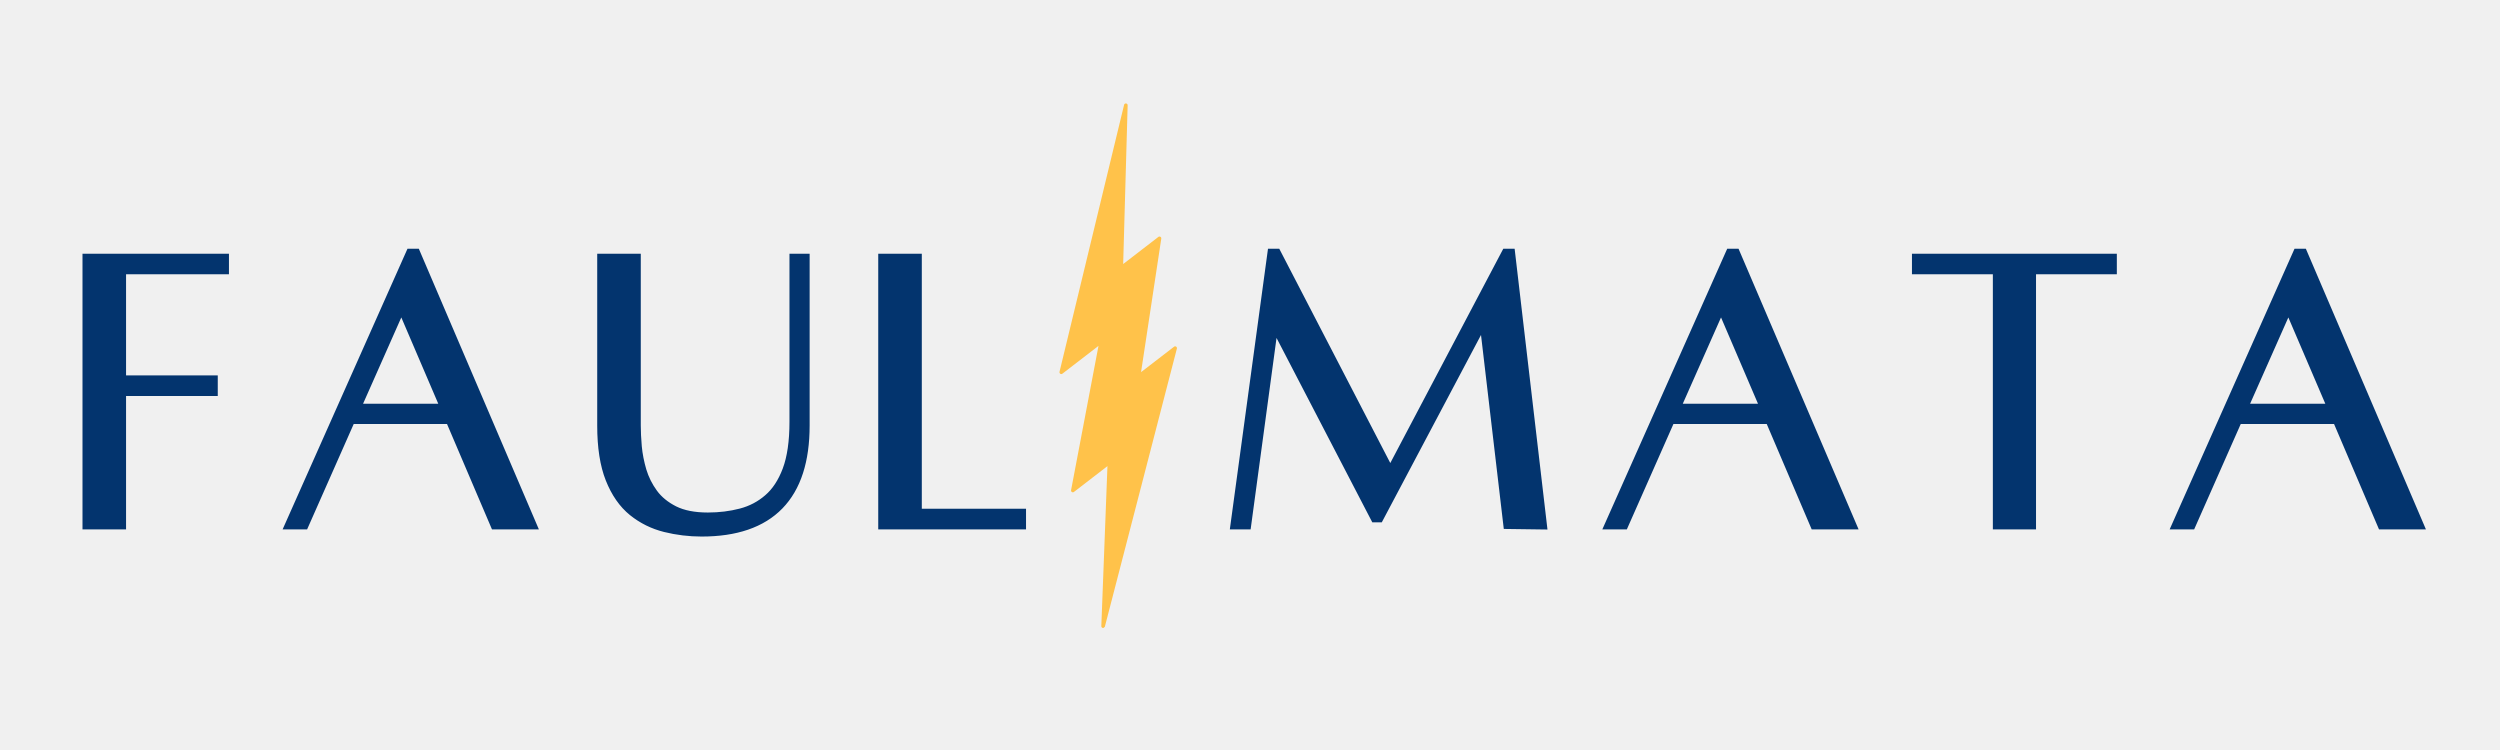
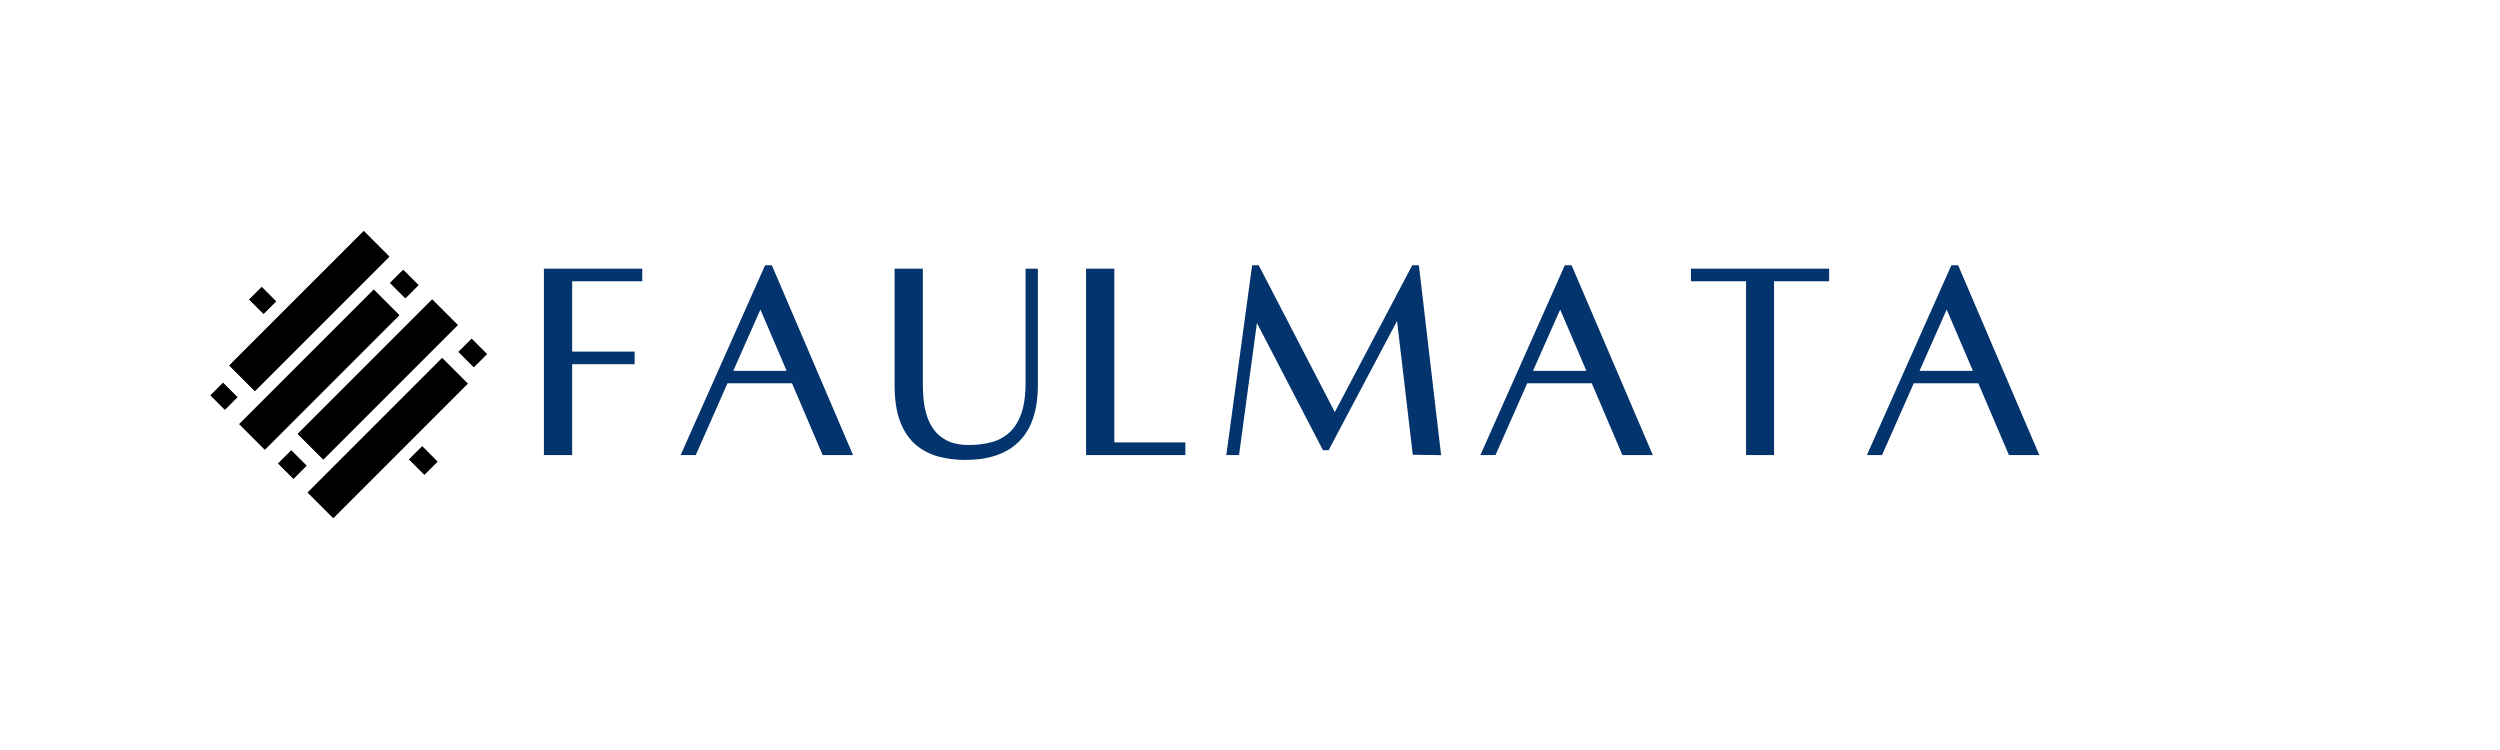
<svg xmlns="http://www.w3.org/2000/svg" width="2000" zoomAndPan="magnify" viewBox="0 0 1500 450" height="600" preserveAspectRatio="xMidYMid meet" version="1.0">
  <defs>
    <g />
-     <clipPath id="a67bae719a">
-       <path d="M 635 62 L 707 62 L 707 377 L 635 377 Z M 635 62 " clip-rule="nonzero" />
-     </clipPath>
-     <clipPath id="03b0b5ef3b">
-       <path d="M 514.168 185.848 L 675.781 61.363 L 823.148 252.688 L 661.535 377.172 Z M 514.168 185.848 " clip-rule="nonzero" />
-     </clipPath>
-     <clipPath id="903829dc61">
-       <path d="M 514.168 185.848 L 675.781 61.363 L 823.148 252.688 L 661.535 377.172 Z M 514.168 185.848 " clip-rule="nonzero" />
+     <clipPath id="8229e00729">
+       <path d="M 137 138 L 234 138 L 234 235 L 137 235 Z M 137 138 " clip-rule="nonzero" />
+     </clipPath>
+     <clipPath id="f984d16852">
+       <path d="M 137.586 219.293 L 218.285 138.594 L 233.621 153.934 L 152.922 234.633 Z M 137.586 219.293 " clip-rule="nonzero" />
+     </clipPath>
+     <clipPath id="d738e21953">
+       <path d="M 137 138 L 234 138 L 234 235 L 137 235 Z M 137 138 " clip-rule="nonzero" />
+     </clipPath>
+     <clipPath id="06c72beea8">
+       <path d="M 137.586 219.293 L 218.195 138.684 L 233.574 154.062 L 152.965 234.676 Z M 137.586 219.293 " clip-rule="nonzero" />
+     </clipPath>
+     <clipPath id="443edd74ff">
+       <path d="M 137.602 219.281 L 218.266 138.617 L 233.594 153.945 L 152.93 234.609 Z M 137.602 219.281 " clip-rule="nonzero" />
+     </clipPath>
+     <clipPath id="b34d20d4c5">
+       <path d="M 143 173 L 240 173 L 240 270 L 143 270 Z M 143 173 " clip-rule="nonzero" />
+     </clipPath>
+     <clipPath id="215b7e59e0">
+       <path d="M 143.57 254.457 L 224.27 173.758 L 239.605 189.098 L 158.906 269.797 Z M 143.57 254.457 " clip-rule="nonzero" />
+     </clipPath>
+     <clipPath id="e7488d56d0">
+       <path d="M 143 173 L 240 173 L 240 270 L 143 270 Z M 143 173 " clip-rule="nonzero" />
+     </clipPath>
+     <clipPath id="b6a8dc4927">
+       <path d="M 143.57 254.457 L 224.18 173.848 L 239.559 189.227 L 158.949 269.84 Z M 143.57 254.457 " clip-rule="nonzero" />
+     </clipPath>
+     <clipPath id="f20d698aff">
+       <path d="M 143.586 254.445 L 224.25 173.781 L 239.578 189.109 L 158.914 269.773 Z M 143.586 254.445 " clip-rule="nonzero" />
+     </clipPath>
+     <clipPath id="b9c551f25d">
+       <path d="M 178 179 L 275 179 L 275 276 L 178 276 Z M 178 179 " clip-rule="nonzero" />
+     </clipPath>
+     <clipPath id="ab21158384">
+       <path d="M 178.641 260.348 L 259.34 179.648 L 274.676 194.984 L 193.977 275.688 Z M 178.641 260.348 " clip-rule="nonzero" />
+     </clipPath>
+     <clipPath id="1c306a46d9">
+       <path d="M 178 179 L 275 179 L 275 276 L 178 276 Z M 178 179 " clip-rule="nonzero" />
+     </clipPath>
+     <clipPath id="970225b188">
+       <path d="M 178.641 260.348 L 259.25 179.738 L 274.629 195.117 L 194.02 275.73 Z M 178.641 260.348 " clip-rule="nonzero" />
+     </clipPath>
+     <clipPath id="4b6cca5ca1">
+       <path d="M 178.656 260.336 L 259.32 179.672 L 274.648 195 L 193.984 275.664 Z M 178.656 260.336 " clip-rule="nonzero" />
+     </clipPath>
+     <clipPath id="7cffc33773">
+       <path d="M 184 214 L 281 214 L 281 311 L 184 311 Z M 184 214 " clip-rule="nonzero" />
+     </clipPath>
+     <clipPath id="a4fe17f7d5">
+       <path d="M 184.625 295.512 L 265.324 214.812 L 280.66 230.148 L 199.961 310.848 Z M 184.625 295.512 " clip-rule="nonzero" />
+     </clipPath>
+     <clipPath id="5a13355f52">
+       <path d="M 184 214 L 281 214 L 281 311 L 184 311 Z M 184 214 " clip-rule="nonzero" />
+     </clipPath>
+     <clipPath id="af44f4a77f">
+       <path d="M 184.625 295.512 L 265.234 214.902 L 280.613 230.281 L 200.004 310.891 Z M 184.625 295.512 " clip-rule="nonzero" />
+     </clipPath>
+     <clipPath id="ecb2f50184">
+       <path d="M 184.641 295.496 L 265.301 214.836 L 280.633 230.164 L 199.969 310.828 Z M 184.641 295.496 " clip-rule="nonzero" />
+     </clipPath>
+     <clipPath id="bbd32c5741">
+       <path d="M 245 267 L 263 267 L 263 285 L 245 285 Z M 245 267 " clip-rule="nonzero" />
+     </clipPath>
+     <clipPath id="366dbe9dba">
+       <path d="M 245.453 275.645 L 253.305 267.793 L 262.527 277.016 L 254.676 284.867 Z M 245.453 275.645 " clip-rule="nonzero" />
+     </clipPath>
+     <clipPath id="0dfeb9753f">
+       <path d="M 245 267 L 263 267 L 263 285 L 245 285 Z M 245 267 " clip-rule="nonzero" />
+     </clipPath>
+     <clipPath id="aeb69bddc8">
+       <path d="M 245.453 275.645 L 253.41 267.691 L 262.426 276.707 L 254.469 284.66 Z M 245.453 275.645 " clip-rule="nonzero" />
+     </clipPath>
+     <clipPath id="249230e0aa">
+       <path d="M 245.457 275.645 L 253.301 267.797 L 262.516 277.012 L 254.672 284.859 Z M 245.457 275.645 " clip-rule="nonzero" />
+     </clipPath>
+     <clipPath id="0d2f9a1b30">
+       <path d="M 149 172 L 166 172 L 166 189 L 149 189 Z M 149 172 " clip-rule="nonzero" />
+     </clipPath>
+     <clipPath id="778f9925d0">
+       <path d="M 149.527 179.719 L 157.07 172.176 L 165.746 180.852 L 158.203 188.395 Z M 149.527 179.719 " clip-rule="nonzero" />
+     </clipPath>
+     <clipPath id="7e82a0ba5d">
+       <path d="M 149 172 L 166 172 L 166 189 L 149 189 Z M 149 172 " clip-rule="nonzero" />
+     </clipPath>
+     <clipPath id="35ec0033ef">
+       <path d="M 149.527 179.719 L 156.953 172.293 L 165.438 180.777 L 158.016 188.203 Z M 149.527 179.719 " clip-rule="nonzero" />
+     </clipPath>
+     <clipPath id="967b1ef22e">
+       <path d="M 149.531 179.715 L 157.066 172.18 L 165.734 180.848 L 158.199 188.383 Z M 149.531 179.715 " clip-rule="nonzero" />
+     </clipPath>
+     <clipPath id="8951aeffbb">
+       <path d="M 166 270 L 184 270 L 184 288 L 166 288 Z M 166 270 " clip-rule="nonzero" />
+     </clipPath>
+     <clipPath id="d5ea7f64a7">
+       <path d="M 166.895 278.094 L 174.746 270.242 L 183.965 279.465 L 176.117 287.312 Z M 166.895 278.094 " clip-rule="nonzero" />
+     </clipPath>
+     <clipPath id="20d132170d">
+       <path d="M 166 270 L 184 270 L 184 288 L 166 288 Z M 166 270 " clip-rule="nonzero" />
+     </clipPath>
+     <clipPath id="e2ea72976b">
+       <path d="M 166.895 278.094 L 174.848 270.137 L 183.863 279.152 L 175.91 287.109 Z M 166.895 278.094 " clip-rule="nonzero" />
+     </clipPath>
+     <clipPath id="1469885ea7">
+       <path d="M 166.895 278.09 L 174.742 270.246 L 183.953 279.461 L 176.109 287.305 Z M 166.895 278.09 " clip-rule="nonzero" />
+     </clipPath>
+     <clipPath id="2a6aa8b6cd">
+       <path d="M 275 203 L 293 203 L 293 221 L 275 221 Z M 275 203 " clip-rule="nonzero" />
+     </clipPath>
+     <clipPath id="95674b16fb">
+       <path d="M 275.121 211.133 L 282.973 203.281 L 292.195 212.504 L 284.344 220.355 Z M 275.121 211.133 " clip-rule="nonzero" />
+     </clipPath>
+     <clipPath id="2ead3c1139">
+       <path d="M 275 203 L 293 203 L 293 221 L 275 221 Z M 275 203 " clip-rule="nonzero" />
+     </clipPath>
+     <clipPath id="1c32fcc1de">
+       <path d="M 275.121 211.133 L 283.074 203.18 L 292.09 212.195 L 284.137 220.148 Z M 275.121 211.133 " clip-rule="nonzero" />
+     </clipPath>
+     <clipPath id="1e886dd27e">
+       <path d="M 275.121 211.133 L 282.969 203.289 L 292.18 212.5 L 284.336 220.348 Z M 275.121 211.133 " clip-rule="nonzero" />
+     </clipPath>
+     <clipPath id="94842fa02d">
+       <path d="M 126 229 L 143 229 L 143 246 L 126 246 Z M 126 229 " clip-rule="nonzero" />
+     </clipPath>
+     <clipPath id="d4437c97d9">
+       <path d="M 126.328 237.219 L 133.871 229.676 L 142.547 238.352 L 135.004 245.895 Z M 126.328 237.219 " clip-rule="nonzero" />
+     </clipPath>
+     <clipPath id="c742f201f8">
+       <path d="M 126 229 L 143 229 L 143 246 L 126 246 Z M 126 229 " clip-rule="nonzero" />
+     </clipPath>
+     <clipPath id="f3fc413fb0">
+       <path d="M 126.328 237.219 L 133.754 229.793 L 142.238 238.277 L 134.812 245.703 Z M 126.328 237.219 " clip-rule="nonzero" />
+     </clipPath>
+     <clipPath id="11f61e5782">
+       <path d="M 126.332 237.215 L 133.867 229.68 L 142.535 238.348 L 135 245.883 Z M 126.332 237.215 " clip-rule="nonzero" />
+     </clipPath>
+     <clipPath id="8fe8c45821">
+       <path d="M 234 161 L 252 161 L 252 179 L 234 179 Z M 234 161 " clip-rule="nonzero" />
+     </clipPath>
+     <clipPath id="f22ac0f1d9">
+       <path d="M 234.066 169.77 L 241.918 161.922 L 251.141 171.141 L 243.289 178.992 Z M 234.066 169.77 " clip-rule="nonzero" />
+     </clipPath>
+     <clipPath id="d79c678849">
+       <path d="M 234 161 L 252 161 L 252 179 L 234 179 Z M 234 161 " clip-rule="nonzero" />
+     </clipPath>
+     <clipPath id="56dfd736c9">
+       <path d="M 234.066 169.77 L 242.023 161.816 L 251.039 170.832 L 243.082 178.785 Z M 234.066 169.77 " clip-rule="nonzero" />
+     </clipPath>
+     <clipPath id="a9fc8395f2">
+       <path d="M 234.07 169.77 L 241.914 161.926 L 251.129 171.141 L 243.285 178.984 Z M 234.07 169.77 " clip-rule="nonzero" />
    </clipPath>
  </defs>
-   <g clip-path="url(#a67bae719a)">
-     <g clip-path="url(#03b0b5ef3b)">
-       <g clip-path="url(#903829dc61)">
-         <path fill="#ffc24a" d="M 675.648 62.074 C 675.105 62.004 674.578 62.348 674.457 62.898 L 635.707 223.105 C 635.613 223.543 635.793 224.016 636.176 224.27 C 636.555 224.527 637.055 224.504 637.418 224.227 L 659.094 207.531 L 642.641 294.117 C 642.547 294.551 642.766 294.992 643.133 295.23 C 643.496 295.469 644 295.445 644.363 295.168 L 664.469 279.68 L 660.793 375.656 C 660.773 376.188 661.156 376.684 661.715 376.773 C 662 376.828 662.289 376.727 662.52 376.551 C 662.711 376.402 662.836 376.215 662.922 375.965 L 706.129 209.156 C 706.254 208.727 706.059 208.238 705.676 207.98 C 705.297 207.723 704.797 207.746 704.434 208.027 L 684.633 223.277 L 696.77 143.152 C 696.828 142.715 696.625 142.293 696.238 142.07 C 695.855 141.848 695.387 141.871 695.023 142.152 L 673.902 158.418 L 676.59 63.176 C 676.625 62.629 676.223 62.148 675.648 62.074 Z M 675.648 62.074 " fill-opacity="1" fill-rule="nonzero" />
-       </g>
-     </g>
-   </g>
-   <path stroke-linecap="butt" transform="matrix(3.133559, 0, 0, 3.133559, 5.931979, 65.79408)" fill="none" stroke-linejoin="miter" d="M 40.649 30.223 L 20.947 30.223 L 20.947 52.185 L 38.505 52.185 L 38.505 53.531 L 20.947 53.531 L 20.947 79.078 L 15.199 79.078 L 15.199 28.878 L 40.649 28.878 Z M 93.169 79.078 L 84.555 58.89 L 64.99 58.89 L 56.064 79.078 L 54.213 79.078 L 76.975 27.923 L 77.442 27.923 L 99.326 79.078 Z M 65.633 57.603 L 83.99 57.603 L 74.968 36.537 Z M 150.568 28.878 L 151.835 28.878 L 151.835 60.486 C 151.835 73.79 145.371 80.442 132.444 80.442 C 130.105 80.442 127.813 80.163 125.565 79.604 C 123.33 79.046 121.323 78.052 119.543 76.622 C 117.764 75.18 116.354 73.154 115.315 70.543 C 114.275 67.931 113.756 64.579 113.756 60.486 L 113.756 28.878 L 119.504 28.878 L 119.504 60.486 C 119.504 61.656 119.569 63.013 119.7 64.56 C 119.842 66.092 120.148 67.658 120.615 69.256 C 121.096 70.854 121.843 72.348 122.857 73.739 C 123.87 75.115 125.254 76.246 127.008 77.13 C 128.762 78 130.969 78.435 133.633 78.435 C 135.919 78.435 138.076 78.168 140.103 77.636 C 142.13 77.103 143.923 76.161 145.481 74.81 C 147.053 73.46 148.294 71.575 149.203 69.159 C 150.113 66.729 150.568 63.598 150.568 59.766 Z M 173.313 77.714 L 193.269 77.714 L 193.269 79.078 L 167.565 79.078 L 167.565 28.878 L 173.313 28.878 Z M 286.967 27.923 L 292.951 79.078 L 287.201 79 L 282.486 38.856 L 261.907 77.714 L 261.654 77.714 L 241.796 39.48 L 236.437 79.078 L 235.073 79.078 L 242.03 27.923 L 242.263 27.923 L 264.304 70.464 L 286.734 27.923 Z M 345.863 79.078 L 337.249 58.89 L 317.684 58.89 L 308.759 79.078 L 306.907 79.078 L 329.669 27.923 L 330.136 27.923 L 352.02 79.078 Z M 318.327 57.603 L 336.685 57.603 L 327.662 36.537 Z M 402.132 28.878 L 402.132 30.223 L 386.658 30.223 L 386.658 79.078 L 380.987 79.078 L 380.987 30.223 L 365.496 30.223 L 365.496 28.878 Z M 454.491 79.078 L 445.877 58.89 L 426.312 58.89 L 417.386 79.078 L 415.535 79.078 L 438.296 27.923 L 438.764 27.923 L 460.649 79.078 Z M 426.955 57.603 L 445.312 57.603 L 436.289 36.537 Z M 426.955 57.603 " stroke="#03346e" stroke-width="2.594" stroke-opacity="1" stroke-miterlimit="4" />
-   <g fill="#03346e" fill-opacity="1">
-     <g transform="translate(41.52726, 313.3453)">
-       <g>
-         <path d="M 91.797 -152.828 L 30.016 -152.828 L 30.016 -84.047 L 85.047 -84.047 L 85.047 -79.797 L 30.016 -79.797 L 30.016 0.25 L 12 0.25 L 12 -157.078 L 91.797 -157.078 Z M 91.797 -152.828 " />
-       </g>
-     </g>
-   </g>
-   <g fill="#03346e" fill-opacity="1">
-     <g transform="translate(167.0808, 313.3453)">
-       <g>
-         <path d="M 130.812 0.25 L 103.797 -63.031 L 42.516 -63.031 L 14.5 0.25 L 8.75 0.25 L 80.047 -160.078 L 81.547 -160.078 L 150.078 0.25 Z M 44.516 -67.031 L 102.047 -67.031 L 73.781 -133.062 Z M 44.516 -67.031 " />
-       </g>
-     </g>
-   </g>
-   <g fill="#03346e" fill-opacity="1">
-     <g transform="translate(351.1572, 313.3453)">
-       <g>
-         <path d="M 126.562 -157.078 L 130.562 -157.078 L 130.562 -58.031 C 130.562 -16.344 110.301 4.5 69.781 4.5 C 62.445 4.5 55.273 3.625 48.266 1.875 C 41.266 0.125 34.973 -3 29.391 -7.5 C 23.805 -12 19.383 -18.332 16.125 -26.5 C 12.875 -34.676 11.25 -45.188 11.25 -58.031 L 11.25 -157.078 L 29.266 -157.078 L 29.266 -58.031 C 29.266 -54.363 29.473 -50.109 29.891 -45.266 C 30.305 -40.43 31.266 -35.516 32.766 -30.516 C 34.266 -25.516 36.598 -20.844 39.766 -16.5 C 42.93 -12.164 47.266 -8.625 52.766 -5.875 C 58.273 -3.125 65.195 -1.75 73.531 -1.75 C 80.707 -1.75 87.461 -2.582 93.797 -4.25 C 100.129 -5.914 105.754 -8.875 110.672 -13.125 C 115.598 -17.383 119.477 -23.305 122.312 -30.891 C 125.145 -38.473 126.562 -48.27 126.562 -60.281 Z M 126.562 -157.078 " />
-       </g>
-     </g>
-   </g>
-   <g fill="#03346e" fill-opacity="1">
-     <g transform="translate(518.9772, 313.3453)">
-       <g>
-         <path d="M 30.016 -4 L 92.547 -4 L 92.547 0.25 L 12 0.25 L 12 -157.078 L 30.016 -157.078 Z M 30.016 -4 " />
-       </g>
-     </g>
-   </g>
-   <g fill="#03346e" fill-opacity="1">
-     <g transform="translate(646.0313, 313.3453)">
-       <g />
-     </g>
-   </g>
-   <g fill="#03346e" fill-opacity="1">
-     <g transform="translate(733.5701, 313.3453)">
-       <g>
-         <path d="M 171.578 -160.078 L 190.344 0.25 L 172.344 0 L 157.578 -125.812 L 93.047 -4 L 92.297 -4 L 30.016 -123.812 L 13.25 0.25 L 9 0.25 L 30.766 -160.078 L 31.516 -160.078 L 100.547 -26.766 L 170.828 -160.078 Z M 171.578 -160.078 " />
-       </g>
-     </g>
-   </g>
-   <g fill="#03346e" fill-opacity="1">
-     <g transform="translate(958.9125, 313.3453)">
-       <g>
-         <path d="M 130.812 0.25 L 103.797 -63.031 L 42.516 -63.031 L 14.5 0.25 L 8.75 0.25 L 80.047 -160.078 L 81.547 -160.078 L 150.078 0.25 Z M 44.516 -67.031 L 102.047 -67.031 L 73.781 -133.062 Z M 44.516 -67.031 " />
-       </g>
-     </g>
-   </g>
-   <g fill="#03346e" fill-opacity="1">
-     <g transform="translate(1142.989, 313.3453)">
-       <g>
-         <path d="M 123.062 -157.078 L 123.062 -152.828 L 74.531 -152.828 L 74.531 0.25 L 56.781 0.25 L 56.781 -152.828 L 8.25 -152.828 L 8.25 -157.078 Z M 123.062 -157.078 " />
-       </g>
-     </g>
-   </g>
-   <g fill="#03346e" fill-opacity="1">
-     <g transform="translate(1299.304, 313.3453)">
-       <g>
-         <path d="M 130.812 0.25 L 103.797 -63.031 L 42.516 -63.031 L 14.5 0.25 L 8.75 0.25 L 80.047 -160.078 L 81.547 -160.078 L 150.078 0.25 Z M 44.516 -67.031 L 102.047 -67.031 L 73.781 -133.062 Z M 44.516 -67.031 " />
+   <rect x="-150" width="1800" fill="#ffffff" y="-45" height="540" fill-opacity="1" />
+   <rect x="-150" width="1800" fill="#ffffff" y="-45" height="540" fill-opacity="1" />
+   <path stroke-linecap="butt" transform="matrix(2.134961, 0, 0, 2.134961, 266.4089, 101.8788)" fill="none" stroke-linejoin="miter" d="M 54.618 30.224 L 34.916 30.224 L 34.916 52.186 L 52.473 52.186 L 52.473 53.53 L 34.916 53.53 L 34.916 79.078 L 29.167 79.078 L 29.167 28.879 L 54.618 28.879 Z M 107.138 79.078 L 98.524 58.889 L 78.959 58.889 L 70.034 79.078 L 68.183 79.078 L 90.944 27.924 L 91.41 27.924 L 113.295 79.078 Z M 79.602 57.603 L 97.959 57.603 L 88.937 36.536 Z M 164.536 28.879 L 165.802 28.879 L 165.802 60.487 C 165.802 73.79 159.34 80.443 146.413 80.443 C 144.075 80.443 141.781 80.163 139.534 79.605 C 137.3 79.045 135.293 78.051 133.513 76.622 C 131.732 75.181 130.323 73.153 129.284 70.543 C 128.245 67.932 127.725 64.58 127.725 60.487 L 127.725 28.879 L 133.474 28.879 L 133.474 60.487 C 133.474 61.656 133.538 63.013 133.668 64.56 C 133.811 66.093 134.116 67.659 134.585 69.256 C 135.064 70.854 135.812 72.348 136.826 73.739 C 137.838 75.115 139.223 76.246 140.976 77.129 C 142.73 78 144.939 78.436 147.601 78.436 C 149.888 78.436 152.045 78.169 154.072 77.636 C 156.098 77.104 157.891 76.161 159.45 74.811 C 161.021 73.459 162.262 71.574 163.171 69.159 C 164.081 66.73 164.536 63.599 164.536 59.766 Z M 187.283 77.713 L 207.237 77.713 L 207.237 79.078 L 181.534 79.078 L 181.534 28.879 L 187.283 28.879 Z M 273 27.924 L 278.983 79.078 L 273.234 78.999 L 268.518 38.856 L 247.939 77.713 L 247.687 77.713 L 227.83 39.48 L 222.471 79.078 L 221.106 79.078 L 228.062 27.924 L 228.296 27.924 L 250.336 70.464 L 272.766 27.924 Z M 331.895 79.078 L 323.283 58.889 L 303.717 58.889 L 294.791 79.078 L 292.94 79.078 L 315.701 27.924 L 316.169 27.924 L 338.054 79.078 Z M 304.361 57.603 L 322.718 57.603 L 313.694 36.536 Z M 388.164 28.879 L 388.164 30.224 L 372.691 30.224 L 372.691 79.078 L 367.021 79.078 L 367.021 30.224 L 351.527 30.224 L 351.527 28.879 Z M 440.524 79.078 L 431.91 58.889 L 412.345 58.889 L 403.42 79.078 L 401.569 79.078 L 424.329 27.924 L 424.798 27.924 L 446.681 79.078 Z M 412.987 57.603 L 431.344 57.603 L 422.322 36.536 Z M 412.987 57.603 " stroke="#03346e" stroke-width="2.195" stroke-opacity="1" stroke-miterlimit="4" />
+   <g fill="#03346e" fill-opacity="1">
+     <g transform="translate(320.4835, 270.5408)">
+       <g>
+         <path d="M 62.547 -104.125 L 20.453 -104.125 L 20.453 -57.25 L 57.938 -57.25 L 57.938 -54.359 L 20.453 -54.359 L 20.453 0.172 L 8.172 0.172 L 8.172 -107.016 L 62.547 -107.016 Z M 62.547 -104.125 " />
+       </g>
+     </g>
+   </g>
+   <g fill="#03346e" fill-opacity="1">
+     <g transform="translate(406.0259, 270.5408)">
+       <g>
+         <path d="M 89.125 0.172 L 70.719 -42.938 L 28.969 -42.938 L 9.891 0.172 L 5.969 0.172 L 54.531 -109.062 L 55.547 -109.062 L 102.25 0.172 Z M 30.328 -45.672 L 69.531 -45.672 L 50.266 -90.656 Z M 30.328 -45.672 " />
+       </g>
+     </g>
+   </g>
+   <g fill="#03346e" fill-opacity="1">
+     <g transform="translate(531.441, 270.5408)">
+       <g>
+         <path d="M 86.219 -107.016 L 88.953 -107.016 L 88.953 -39.531 C 88.953 -11.133 75.148 3.062 47.547 3.062 C 42.547 3.062 37.66 2.461 32.891 1.266 C 28.117 0.078 23.828 -2.047 20.016 -5.109 C 16.211 -8.18 13.203 -12.5 10.984 -18.062 C 8.773 -23.625 7.672 -30.781 7.672 -39.531 L 7.672 -107.016 L 19.938 -107.016 L 19.938 -39.531 C 19.938 -37.031 20.078 -34.133 20.359 -30.844 C 20.648 -27.551 21.305 -24.195 22.328 -20.781 C 23.348 -17.375 24.938 -14.191 27.094 -11.234 C 29.25 -8.285 32.203 -5.875 35.953 -4 C 39.703 -2.125 44.414 -1.188 50.094 -1.188 C 54.977 -1.188 59.578 -1.754 63.891 -2.891 C 68.211 -4.023 72.051 -6.039 75.406 -8.938 C 78.758 -11.844 81.398 -15.879 83.328 -21.047 C 85.254 -26.211 86.219 -32.883 86.219 -41.062 Z M 86.219 -107.016 " />
+       </g>
+     </g>
+   </g>
+   <g fill="#03346e" fill-opacity="1">
+     <g transform="translate(645.7804, 270.5408)">
+       <g>
+         <path d="M 20.453 -2.719 L 63.047 -2.719 L 63.047 0.172 L 8.172 0.172 L 8.172 -107.016 L 20.453 -107.016 Z M 20.453 -2.719 " />
+       </g>
+     </g>
+   </g>
+   <g fill="#03346e" fill-opacity="1">
+     <g transform="translate(732.3451, 270.5408)">
+       <g>
+         <path d="M 116.906 -109.062 L 129.672 0.172 L 117.406 0 L 107.359 -85.719 L 63.391 -2.719 L 62.875 -2.719 L 20.453 -84.344 L 9.031 0.172 L 6.141 0.172 L 20.953 -109.062 L 21.469 -109.062 L 68.5 -18.234 L 116.391 -109.062 Z M 116.906 -109.062 " />
+       </g>
+     </g>
+   </g>
+   <g fill="#03346e" fill-opacity="1">
+     <g transform="translate(885.8757, 270.5408)">
+       <g>
+         <path d="M 89.125 0.172 L 70.719 -42.938 L 28.969 -42.938 L 9.891 0.172 L 5.969 0.172 L 54.531 -109.062 L 55.547 -109.062 L 102.25 0.172 Z M 30.328 -45.672 L 69.531 -45.672 L 50.266 -90.656 Z M 30.328 -45.672 " />
+       </g>
+     </g>
+   </g>
+   <g fill="#03346e" fill-opacity="1">
+     <g transform="translate(1011.291, 270.5408)">
+       <g>
+         <path d="M 83.844 -107.016 L 83.844 -104.125 L 50.781 -104.125 L 50.781 0.172 L 38.688 0.172 L 38.688 -104.125 L 5.625 -104.125 L 5.625 -107.016 Z M 83.844 -107.016 " />
+       </g>
+     </g>
+   </g>
+   <g fill="#03346e" fill-opacity="1">
+     <g transform="translate(1117.792, 270.5408)">
+       <g>
+         <path d="M 89.125 0.172 L 70.719 -42.938 L 28.969 -42.938 L 9.891 0.172 L 5.969 0.172 L 54.531 -109.062 L 55.547 -109.062 L 102.25 0.172 Z M 30.328 -45.672 L 69.531 -45.672 L 50.266 -90.656 Z M 30.328 -45.672 " />
+       </g>
+     </g>
+   </g>
+   <g clip-path="url(#8229e00729)">
+     <g clip-path="url(#f984d16852)">
+       <path fill="#000000" d="M 137.586 219.293 L 218.285 138.598 L 233.621 153.934 L 152.922 234.633 Z M 137.586 219.293 " fill-opacity="1" fill-rule="nonzero" />
+     </g>
+   </g>
+   <g clip-path="url(#d738e21953)">
+     <g clip-path="url(#06c72beea8)">
+       <g clip-path="url(#443edd74ff)">
+         <path stroke-linecap="butt" transform="matrix(0.53033, -0.53033, 0.53033, 0.53033, 137.6011, 219.28)" fill="none" stroke-linejoin="miter" d="M -0.001 0.002 L 152.101 0.002 L 152.101 28.905 L -0.001 28.905 Z M -0.001 0.002 " stroke="#000000" stroke-width="4" stroke-opacity="1" stroke-miterlimit="4" />
+       </g>
+     </g>
+   </g>
+   <g clip-path="url(#b34d20d4c5)">
+     <g clip-path="url(#215b7e59e0)">
+       <path fill="#000000" d="M 143.57 254.457 L 224.27 173.762 L 239.605 189.098 L 158.906 269.797 Z M 143.57 254.457 " fill-opacity="1" fill-rule="nonzero" />
+     </g>
+   </g>
+   <g clip-path="url(#e7488d56d0)">
+     <g clip-path="url(#b6a8dc4927)">
+       <g clip-path="url(#f20d698aff)">
+         <path stroke-linecap="butt" transform="matrix(0.53033, -0.53033, 0.53033, 0.53033, 143.5851, 254.4437)" fill="none" stroke-linejoin="miter" d="M -0.001 0.002 L 152.101 0.002 L 152.101 28.905 L -0.001 28.905 Z M -0.001 0.002 " stroke="#000000" stroke-width="4" stroke-opacity="1" stroke-miterlimit="4" />
+       </g>
+     </g>
+   </g>
+   <g clip-path="url(#b9c551f25d)">
+     <g clip-path="url(#ab21158384)">
+       <path fill="#000000" d="M 178.641 260.348 L 259.336 179.652 L 274.676 194.988 L 193.977 275.688 Z M 178.641 260.348 " fill-opacity="1" fill-rule="nonzero" />
+     </g>
+   </g>
+   <g clip-path="url(#1c306a46d9)">
+     <g clip-path="url(#970225b188)">
+       <g clip-path="url(#4b6cca5ca1)">
+         <path stroke-linecap="butt" transform="matrix(0.53033, -0.53033, 0.53033, 0.53033, 178.6552, 260.3341)" fill="none" stroke-linejoin="miter" d="M -0.001 0.003 L 152.101 0.003 L 152.101 28.906 L -0.001 28.906 Z M -0.001 0.003 " stroke="#000000" stroke-width="4" stroke-opacity="1" stroke-miterlimit="4" />
+       </g>
+     </g>
+   </g>
+   <g clip-path="url(#7cffc33773)">
+     <g clip-path="url(#a4fe17f7d5)">
+       <path fill="#000000" d="M 184.625 295.512 L 265.32 214.816 L 280.66 230.152 L 199.961 310.848 Z M 184.625 295.512 " fill-opacity="1" fill-rule="nonzero" />
+     </g>
+   </g>
+   <g clip-path="url(#5a13355f52)">
+     <g clip-path="url(#af44f4a77f)">
+       <g clip-path="url(#ecb2f50184)">
+         <path stroke-linecap="butt" transform="matrix(0.53033, -0.53033, 0.53033, 0.53033, 184.6392, 295.4979)" fill="none" stroke-linejoin="miter" d="M 0.003 -0 L 152.097 -0 L 152.101 28.906 L -0.001 28.906 Z M 0.003 -0 " stroke="#000000" stroke-width="4" stroke-opacity="1" stroke-miterlimit="4" />
+       </g>
+     </g>
+   </g>
+   <g clip-path="url(#bbd32c5741)">
+     <g clip-path="url(#366dbe9dba)">
+       <path fill="#000000" d="M 245.453 275.645 L 253.305 267.793 L 262.535 277.023 L 254.688 284.875 Z M 245.453 275.645 " fill-opacity="1" fill-rule="nonzero" />
+     </g>
+   </g>
+   <g clip-path="url(#0dfeb9753f)">
+     <g clip-path="url(#aeb69bddc8)">
+       <g clip-path="url(#249230e0aa)">
+         <path stroke-linecap="butt" transform="matrix(0.53033, -0.53033, 0.53033, 0.53033, 245.4563, 275.6433)" fill="none" stroke-linejoin="miter" d="M -0 0.002 L 14.794 -0.002 L 14.794 17.374 L -0 17.378 Z M -0 0.002 " stroke="#000000" stroke-width="4" stroke-opacity="1" stroke-miterlimit="4" />
+       </g>
+     </g>
+   </g>
+   <g clip-path="url(#0d2f9a1b30)">
+     <g clip-path="url(#778f9925d0)">
+       <path fill="#000000" d="M 149.527 179.719 L 157.07 172.176 L 165.73 180.836 L 158.191 188.379 Z M 149.527 179.719 " fill-opacity="1" fill-rule="nonzero" />
+     </g>
+   </g>
+   <g clip-path="url(#7e82a0ba5d)">
+     <g clip-path="url(#35ec0033ef)">
+       <g clip-path="url(#967b1ef22e)">
+         <path stroke-linecap="butt" transform="matrix(0.53033, -0.53033, 0.53033, 0.53033, 149.5316, 179.7151)" fill="none" stroke-linejoin="miter" d="M -0 -0.001 L 14.208 -0.001 L 14.208 16.344 L -0 16.344 Z M -0 -0.001 " stroke="#000000" stroke-width="4" stroke-opacity="1" stroke-miterlimit="4" />
+       </g>
+     </g>
+   </g>
+   <g clip-path="url(#8951aeffbb)">
+     <g clip-path="url(#d5ea7f64a7)">
+       <path fill="#000000" d="M 166.895 278.094 L 174.746 270.242 L 183.977 279.473 L 176.125 287.324 Z M 166.895 278.094 " fill-opacity="1" fill-rule="nonzero" />
+     </g>
+   </g>
+   <g clip-path="url(#20d132170d)">
+     <g clip-path="url(#e2ea72976b)">
+       <g clip-path="url(#1469885ea7)">
+         <path stroke-linecap="butt" transform="matrix(0.53033, -0.53033, 0.53033, 0.53033, 166.8956, 278.091)" fill="none" stroke-linejoin="miter" d="M 0 -0.002 L 14.794 0.002 L 14.79 17.374 L 0 17.374 Z M 0 -0.002 " stroke="#000000" stroke-width="4" stroke-opacity="1" stroke-miterlimit="4" />
+       </g>
+     </g>
+   </g>
+   <g clip-path="url(#2a6aa8b6cd)">
+     <g clip-path="url(#95674b16fb)">
+       <path fill="#000000" d="M 275.121 211.133 L 282.973 203.281 L 292.203 212.512 L 284.352 220.363 Z M 275.121 211.133 " fill-opacity="1" fill-rule="nonzero" />
+     </g>
+   </g>
+   <g clip-path="url(#2ead3c1139)">
+     <g clip-path="url(#1c32fcc1de)">
+       <g clip-path="url(#1e886dd27e)">
+         <path stroke-linecap="butt" transform="matrix(0.53033, -0.53033, 0.53033, 0.53033, 275.1224, 211.1319)" fill="none" stroke-linejoin="miter" d="M -0.002 -0 L 14.792 0.003 L 14.792 17.372 L -0.002 17.375 Z M -0.002 -0 " stroke="#000000" stroke-width="4" stroke-opacity="1" stroke-miterlimit="4" />
+       </g>
+     </g>
+   </g>
+   <g clip-path="url(#94842fa02d)">
+     <g clip-path="url(#d4437c97d9)">
+       <path fill="#000000" d="M 126.328 237.219 L 133.871 229.676 L 142.531 238.336 L 134.988 245.879 Z M 126.328 237.219 " fill-opacity="1" fill-rule="nonzero" />
+     </g>
+   </g>
+   <g clip-path="url(#c742f201f8)">
+     <g clip-path="url(#f3fc413fb0)">
+       <g clip-path="url(#11f61e5782)">
+         <path stroke-linecap="butt" transform="matrix(0.53033, -0.53033, 0.53033, 0.53033, 126.3316, 237.2145)" fill="none" stroke-linejoin="miter" d="M 0 0.001 L 14.209 0.001 L 14.209 16.345 L 0 16.345 Z M 0 0.001 " stroke="#000000" stroke-width="4" stroke-opacity="1" stroke-miterlimit="4" />
+       </g>
+     </g>
+   </g>
+   <g clip-path="url(#8fe8c45821)">
+     <g clip-path="url(#f22ac0f1d9)">
+       <path fill="#000000" d="M 234.066 169.77 L 241.918 161.922 L 251.148 171.152 L 243.297 179 Z M 234.066 169.77 " fill-opacity="1" fill-rule="nonzero" />
+     </g>
+   </g>
+   <g clip-path="url(#d79c678849)">
+     <g clip-path="url(#56dfd736c9)">
+       <g clip-path="url(#a9fc8395f2)">
+         <path stroke-linecap="butt" transform="matrix(0.53033, -0.53033, 0.53033, 0.53033, 234.0692, 169.7697)" fill="none" stroke-linejoin="miter" d="M 0.001 0.001 L 14.792 0.001 L 14.792 17.377 L 0.001 17.377 Z M 0.001 0.001 " stroke="#000000" stroke-width="4" stroke-opacity="1" stroke-miterlimit="4" />
      </g>
    </g>
  </g>
</svg>
